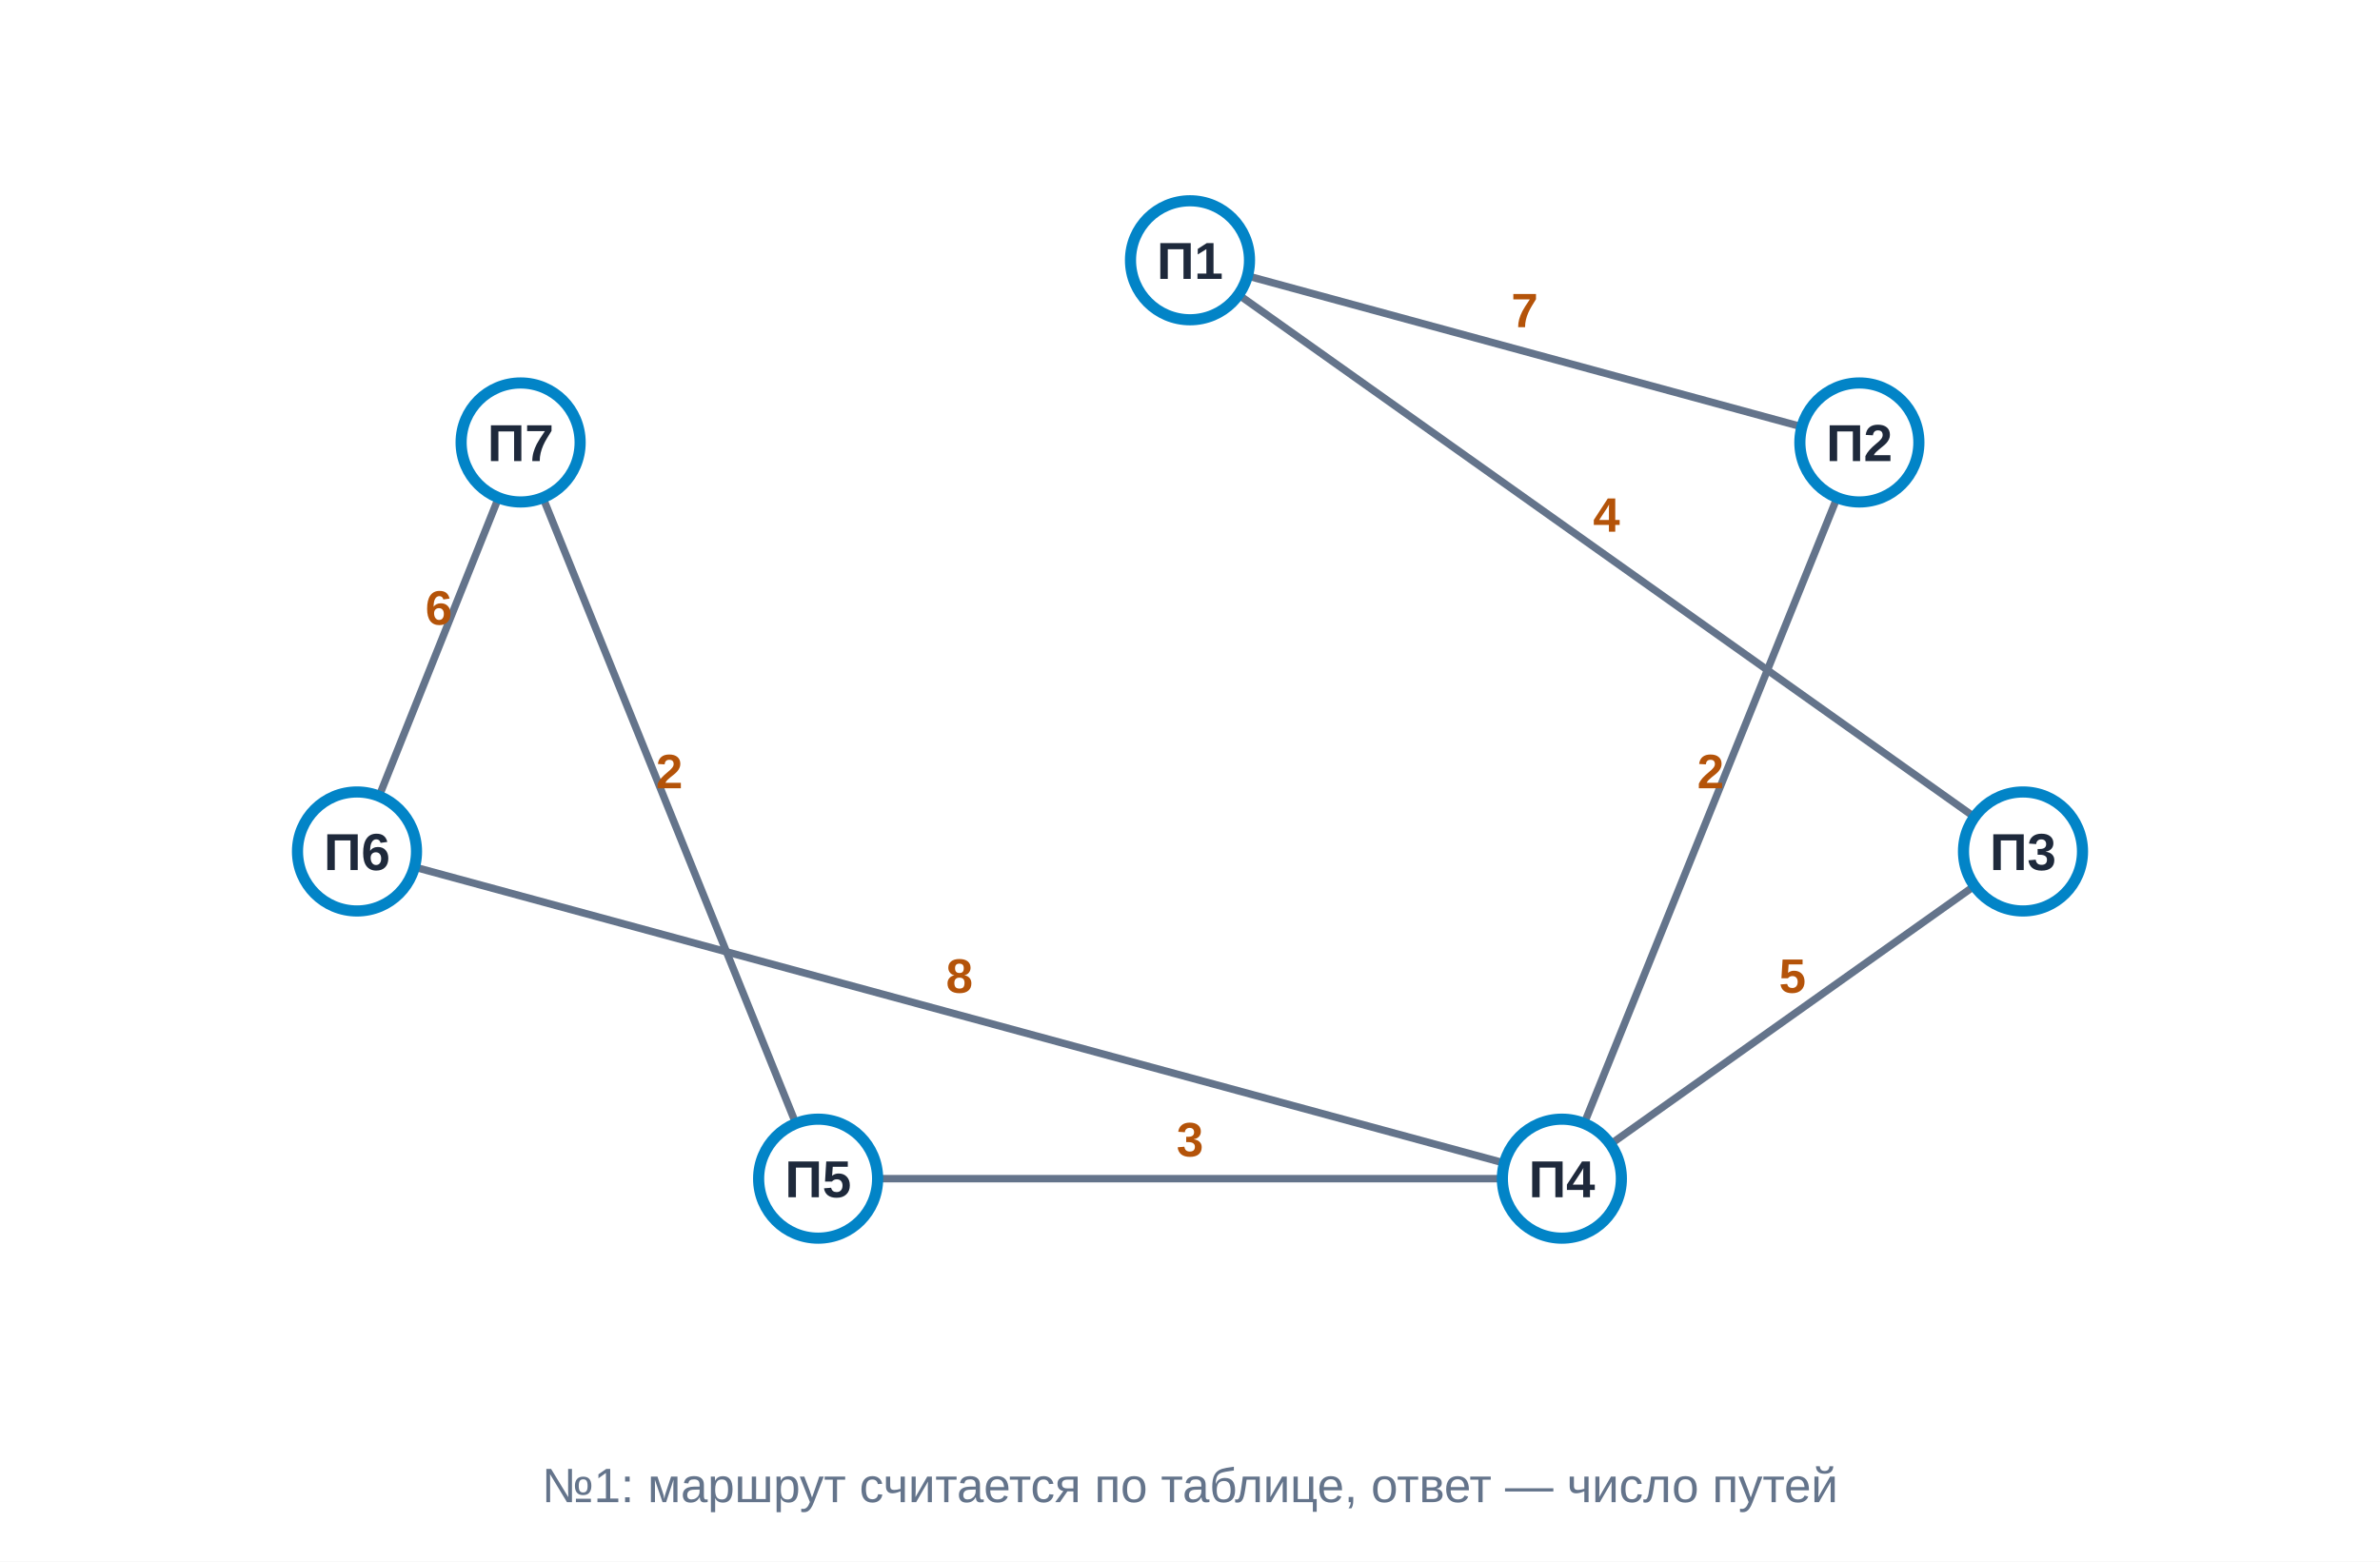
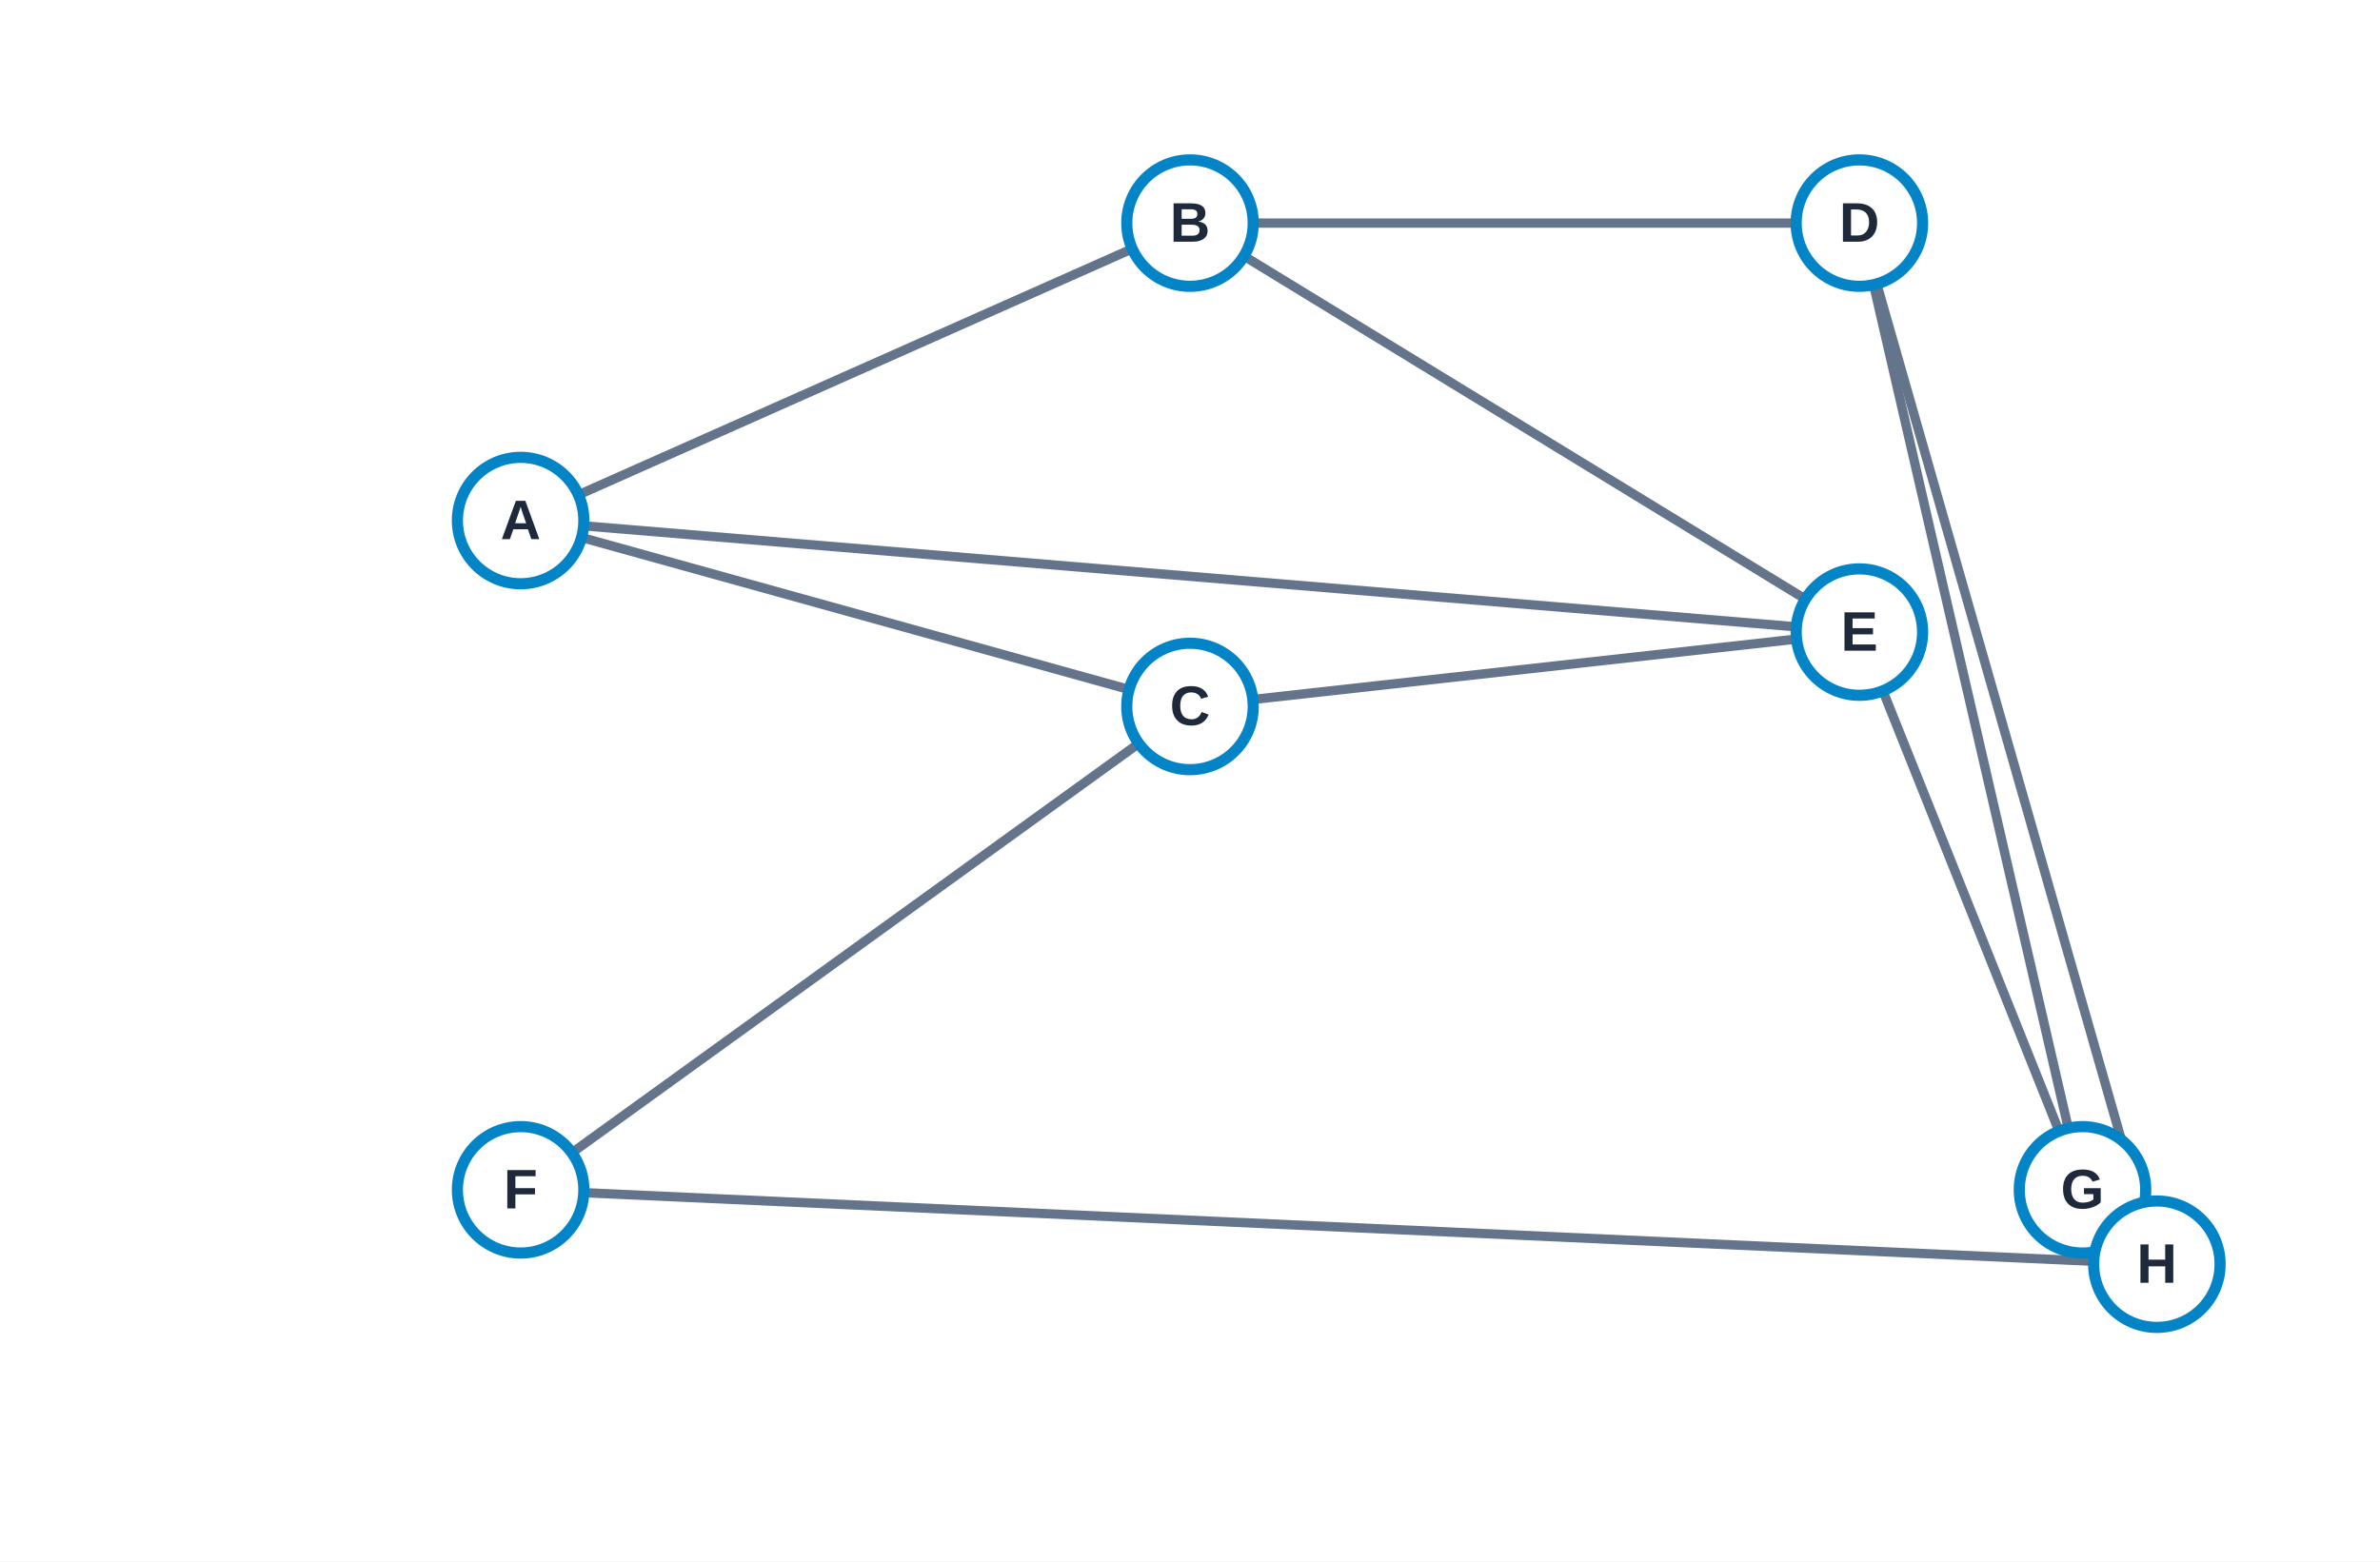
<svg xmlns="http://www.w3.org/2000/svg" viewBox="0 0 640 420" role="img" aria-labelledby="t d">
  <rect width="640" height="420" fill="#ffffff" />
-   <line x1="320" y1="70" x2="500" y2="119" stroke="#64748b" stroke-width="2" />
-   <text x="410" y="88" font-family="Arial, sans-serif" font-size="13" fill="#b45309" text-anchor="middle" font-weight="700">7</text>
-   <line x1="320" y1="70" x2="544" y2="229" stroke="#64748b" stroke-width="2" />
-   <text x="432" y="143" font-family="Arial, sans-serif" font-size="13" fill="#b45309" text-anchor="middle" font-weight="700">4</text>
-   <line x1="500" y1="119" x2="420" y2="317" stroke="#64748b" stroke-width="2" />
-   <text x="460" y="212" font-family="Arial, sans-serif" font-size="13" fill="#b45309" text-anchor="middle" font-weight="700">2</text>
-   <line x1="544" y1="229" x2="420" y2="317" stroke="#64748b" stroke-width="2" />
-   <text x="482" y="267" font-family="Arial, sans-serif" font-size="13" fill="#b45309" text-anchor="middle" font-weight="700">5</text>
-   <line x1="420" y1="317" x2="220" y2="317" stroke="#64748b" stroke-width="2" />
-   <text x="320" y="311" font-family="Arial, sans-serif" font-size="13" fill="#b45309" text-anchor="middle" font-weight="700">3</text>
-   <line x1="420" y1="317" x2="96" y2="229" stroke="#64748b" stroke-width="2" />
-   <text x="258" y="267" font-family="Arial, sans-serif" font-size="13" fill="#b45309" text-anchor="middle" font-weight="700">8</text>
-   <line x1="220" y1="317" x2="140" y2="119" stroke="#64748b" stroke-width="2" />
-   <text x="180" y="212" font-family="Arial, sans-serif" font-size="13" fill="#b45309" text-anchor="middle" font-weight="700">2</text>
-   <line x1="96" y1="229" x2="140" y2="119" stroke="#64748b" stroke-width="2" />
-   <text x="118" y="168" font-family="Arial, sans-serif" font-size="13" fill="#b45309" text-anchor="middle" font-weight="700">6</text>
-   <circle cx="320" cy="70" r="16" fill="#ffffff" stroke="#0284c7" stroke-width="3" />
-   <text x="320" y="75" font-family="Arial, sans-serif" font-size="14" font-weight="700" fill="#1e293b" text-anchor="middle">П1</text>
-   <circle cx="500" cy="119" r="16" fill="#ffffff" stroke="#0284c7" stroke-width="3" />
-   <text x="500" y="124" font-family="Arial, sans-serif" font-size="14" font-weight="700" fill="#1e293b" text-anchor="middle">П2</text>
-   <circle cx="544" cy="229" r="16" fill="#ffffff" stroke="#0284c7" stroke-width="3" />
-   <text x="544" y="234" font-family="Arial, sans-serif" font-size="14" font-weight="700" fill="#1e293b" text-anchor="middle">П3</text>
-   <circle cx="420" cy="317" r="16" fill="#ffffff" stroke="#0284c7" stroke-width="3" />
-   <text x="420" y="322" font-family="Arial, sans-serif" font-size="14" font-weight="700" fill="#1e293b" text-anchor="middle">П4</text>
-   <circle cx="220" cy="317" r="16" fill="#ffffff" stroke="#0284c7" stroke-width="3" />
-   <text x="220" y="322" font-family="Arial, sans-serif" font-size="14" font-weight="700" fill="#1e293b" text-anchor="middle">П5</text>
-   <circle cx="96" cy="229" r="16" fill="#ffffff" stroke="#0284c7" stroke-width="3" />
-   <text x="96" y="234" font-family="Arial, sans-serif" font-size="14" font-weight="700" fill="#1e293b" text-anchor="middle">П6</text>
-   <circle cx="140" cy="119" r="16" fill="#ffffff" stroke="#0284c7" stroke-width="3" />
-   <text x="140" y="124" font-family="Arial, sans-serif" font-size="14" font-weight="700" fill="#1e293b" text-anchor="middle">П7</text>
-   <text x="320" y="404" font-family="Arial, sans-serif" font-size="13" fill="#64748b" text-anchor="middle">№1: маршрут считается по таблице, ответ — число путей</text>
+   <line x1="140" y1="140" x2="320" y2="60" stroke="#64748b" stroke-width="2.5" />
+   <line x1="140" y1="140" x2="320" y2="190" stroke="#64748b" stroke-width="2.5" />
+   <line x1="140" y1="140" x2="500" y2="170" stroke="#64748b" stroke-width="2.5" />
+   <line x1="320" y1="60" x2="500" y2="60" stroke="#64748b" stroke-width="2.5" />
+   <line x1="320" y1="60" x2="500" y2="170" stroke="#64748b" stroke-width="2.5" />
+   <line x1="320" y1="190" x2="500" y2="170" stroke="#64748b" stroke-width="2.5" />
+   <line x1="320" y1="190" x2="140" y2="320" stroke="#64748b" stroke-width="2.5" />
+   <line x1="500" y1="60" x2="560" y2="320" stroke="#64748b" stroke-width="2.5" />
+   <line x1="500" y1="60" x2="580" y2="340" stroke="#64748b" stroke-width="2.5" />
+   <line x1="500" y1="170" x2="560" y2="320" stroke="#64748b" stroke-width="2.5" />
+   <line x1="140" y1="320" x2="580" y2="340" stroke="#64748b" stroke-width="2.5" />
+   <line x1="560" y1="320" x2="580" y2="340" stroke="#64748b" stroke-width="2.5" />
+   <circle cx="140" cy="140" r="17" fill="#ffffff" stroke="#0284c7" stroke-width="3" />
+   <text x="140" y="145" font-family="Arial, sans-serif" font-size="15" font-weight="700" fill="#1e293b" text-anchor="middle">A</text>
+   <circle cx="320" cy="60" r="17" fill="#ffffff" stroke="#0284c7" stroke-width="3" />
+   <text x="320" y="65" font-family="Arial, sans-serif" font-size="15" font-weight="700" fill="#1e293b" text-anchor="middle">B</text>
+   <circle cx="320" cy="190" r="17" fill="#ffffff" stroke="#0284c7" stroke-width="3" />
+   <text x="320" y="195" font-family="Arial, sans-serif" font-size="15" font-weight="700" fill="#1e293b" text-anchor="middle">C</text>
+   <circle cx="500" cy="60" r="17" fill="#ffffff" stroke="#0284c7" stroke-width="3" />
+   <text x="500" y="65" font-family="Arial, sans-serif" font-size="15" font-weight="700" fill="#1e293b" text-anchor="middle">D</text>
+   <circle cx="500" cy="170" r="17" fill="#ffffff" stroke="#0284c7" stroke-width="3" />
+   <text x="500" y="175" font-family="Arial, sans-serif" font-size="15" font-weight="700" fill="#1e293b" text-anchor="middle">E</text>
+   <circle cx="140" cy="320" r="17" fill="#ffffff" stroke="#0284c7" stroke-width="3" />
+   <text x="140" y="325" font-family="Arial, sans-serif" font-size="15" font-weight="700" fill="#1e293b" text-anchor="middle">F</text>
+   <circle cx="560" cy="320" r="17" fill="#ffffff" stroke="#0284c7" stroke-width="3" />
+   <text x="560" y="325" font-family="Arial, sans-serif" font-size="15" font-weight="700" fill="#1e293b" text-anchor="middle">G</text>
+   <circle cx="580" cy="340" r="17" fill="#ffffff" stroke="#0284c7" stroke-width="3" />
+   <text x="580" y="345" font-family="Arial, sans-serif" font-size="15" font-weight="700" fill="#1e293b" text-anchor="middle">H</text>
</svg>
